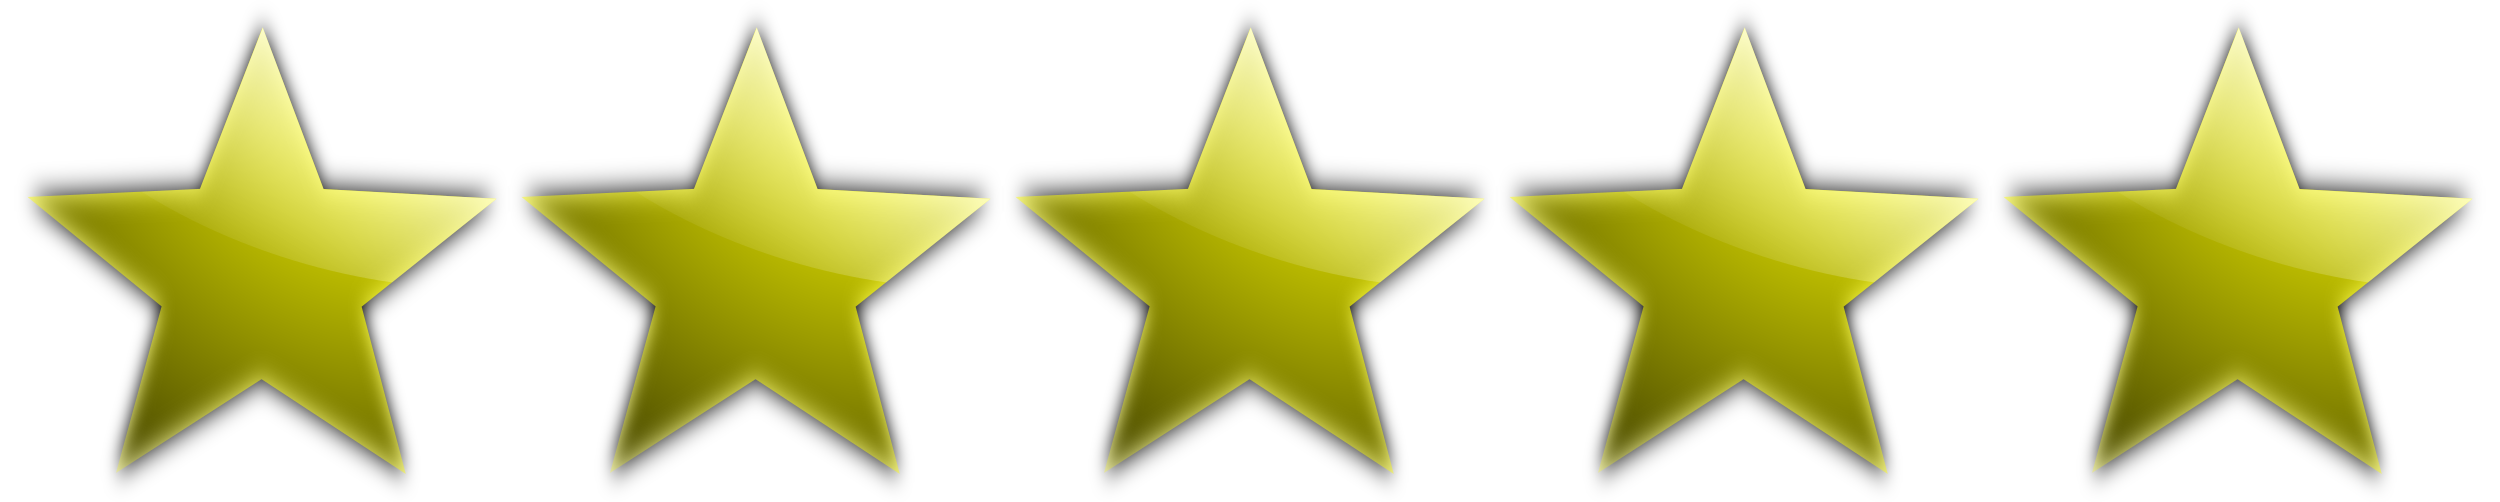
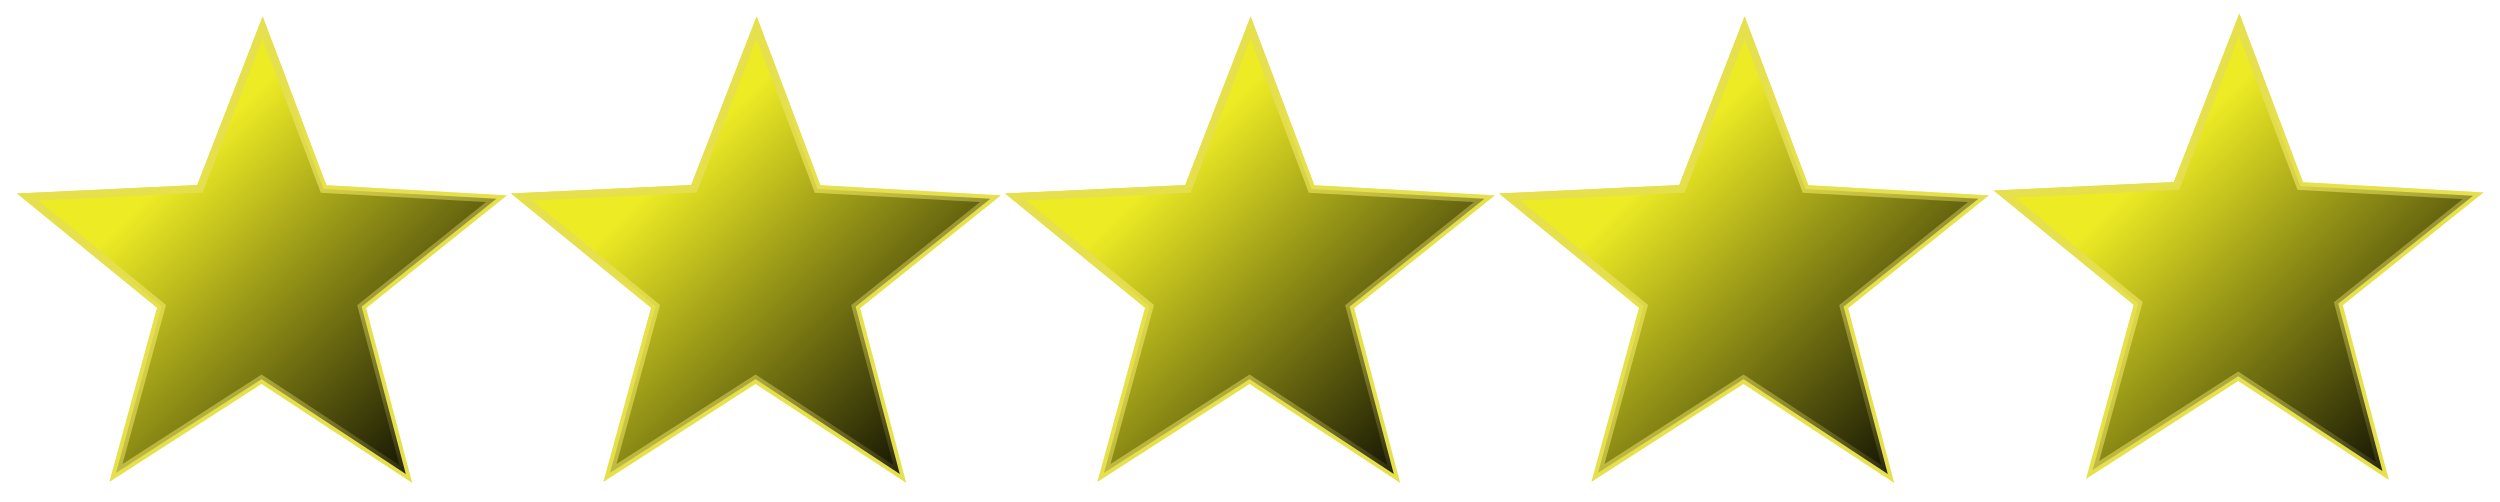
<svg xmlns="http://www.w3.org/2000/svg" xmlns:xlink="http://www.w3.org/1999/xlink" id="svg2" height="255.64" width="1274.2" version="1.0">
  <defs id="defs4">
-     <linearGradient id="linearGradient3214">
-       <stop id="stop3216" stop-color="#FFF" stop-opacity="0.8" offset="0" />
-       <stop id="stop3218" stop-color="#FFF" stop-opacity="0" offset="1" />
+     <linearGradient id="linearGradient6239">
+       <stop id="stop6241" stop-color="#e6e04d" offset="0" />
+       <stop id="stop6243" stop-color="#e6e04d" stop-opacity="0" offset="1" />
    </linearGradient>
-     <linearGradient id="linearGradient3201">
-       <stop id="stop3203" stop-color="#FF0" offset="0" />
-       <stop id="stop3205" stop-color="#FF0" stop-opacity="0" offset="1" />
+     <linearGradient id="linearGradient6231">
+       <stop id="stop6233" stop-color="#000" offset="0" />
+       <stop id="stop6235" stop-color="#000" stop-opacity="0" offset="1" />
    </linearGradient>
-     <filter id="filter3165" color-interpolation-filters="sRGB">
-       <feGaussianBlur id="feGaussianBlur3167" stdDeviation="1.649" />
-     </filter>
-     <radialGradient id="radialGradient3786" xlink:href="#linearGradient3201" gradientUnits="userSpaceOnUse" cy="312.82" cx="303.21" gradientTransform="matrix(-0.7006288,2.614782,-3.045427,-0.816019,1468.322,-225.9255)" r="32.26" />
-     <linearGradient id="linearGradient3788" y2="413.08" xlink:href="#linearGradient3214" gradientUnits="userSpaceOnUse" x2="385.36" gradientTransform="matrix(3.391257,1.037076,-1.037076,3.391257,-744.9585,-1244.303)" y1="380.22" x1="393.57" />
+     <linearGradient id="linearGradient6298" y2="328.16" xlink:href="#linearGradient6231" gradientUnits="userSpaceOnUse" x2="279.36" y1="356.73" x1="331.66" />
+     <linearGradient id="linearGradient6300" y2="356.73" xlink:href="#linearGradient6239" gradientUnits="userSpaceOnUse" x2="331.66" y1="328.16" x1="279.36" />
  </defs>
-   <g id="layer1" transform="translate(190.5282,-371.4277)">
-     <g id="g3790" transform="translate(60.86169,-35.86042)">
-       <path id="path2385" fill-rule="evenodd" transform="matrix(3.391257,1.037076,-1.037076,3.391257,-514.563,-910.3249)" filter="url(#filter3165)" fill="#000" d="m323.21,360.93-23.813-6.969-16.062,18.995-0.731-24.801-23.029-9.406,23.361-8.359,1.829-24.808,15.169,19.635,24.16-5.926-13.986,20.494z" />
-       <g id="g3782" transform="translate(0,-4.004707)">
-         <path id="path2383" fill-rule="evenodd" transform="matrix(3.391257,1.037076,-1.037076,3.391257,-514.563,-906.3108)" fill="url(#radialGradient3786)" d="m323.21,360.93-23.813-6.969-16.062,18.995-0.731-24.801-23.029-9.406,23.361-8.359,1.829-24.808,15.169,19.635,24.16-5.926-13.986,20.494z" />
-         <path id="path3209" fill="url(#linearGradient3788)" d="m134.3,425.32-31.985,82.233-29.761,1.444c22.2,14.056,48.381,26.152,77.26,34.984,17.082,5.224,34.028,8.906,50.446,11.255l53.132-42.623-88.078-4.916-31.014-82.378z" />
-       </g>
-     </g>
-     <g id="g3815" transform="translate(-190.9188,-35.86042)">
-       <path id="path3817" d="m323.21,360.93-23.813-6.969-16.062,18.995-0.731-24.801-23.029-9.406,23.361-8.359,1.829-24.808,15.169,19.635,24.16-5.926-13.986,20.494z" fill-rule="evenodd" transform="matrix(3.391257,1.037076,-1.037076,3.391257,-514.563,-910.3249)" filter="url(#filter3165)" fill="#000" />
-       <g id="g3819" transform="translate(0,-4.004707)">
-         <path id="path3821" d="m323.21,360.93-23.813-6.969-16.062,18.995-0.731-24.801-23.029-9.406,23.361-8.359,1.829-24.808,15.169,19.635,24.16-5.926-13.986,20.494z" fill-rule="evenodd" transform="matrix(3.391257,1.037076,-1.037076,3.391257,-514.563,-906.3108)" fill="url(#radialGradient3786)" />
-         <path id="path3823" d="m134.3,425.32-31.985,82.233-29.761,1.444c22.2,14.056,48.381,26.152,77.26,34.984,17.082,5.224,34.028,8.906,50.446,11.255l53.132-42.623-88.078-4.916-31.014-82.378z" fill="url(#linearGradient3788)" />
-       </g>
-     </g>
-     <g id="g3825" transform="translate(312.6422,-35.86042)">
-       <path id="path3827" fill-rule="evenodd" transform="matrix(3.391257,1.037076,-1.037076,3.391257,-514.563,-910.3249)" filter="url(#filter3165)" fill="#000" d="m323.21,360.93-23.813-6.969-16.062,18.995-0.731-24.801-23.029-9.406,23.361-8.359,1.829-24.808,15.169,19.635,24.16-5.926-13.986,20.494z" />
-       <g id="g3829" transform="translate(0,-4.004707)">
-         <path id="path3831" fill-rule="evenodd" transform="matrix(3.391257,1.037076,-1.037076,3.391257,-514.563,-906.3108)" fill="url(#radialGradient3786)" d="m323.21,360.93-23.813-6.969-16.062,18.995-0.731-24.801-23.029-9.406,23.361-8.359,1.829-24.808,15.169,19.635,24.16-5.926-13.986,20.494z" />
-         <path id="path3833" fill="url(#linearGradient3788)" d="m134.3,425.32-31.985,82.233-29.761,1.444c22.2,14.056,48.381,26.152,77.26,34.984,17.082,5.224,34.028,8.906,50.446,11.255l53.132-42.623-88.078-4.916-31.014-82.378z" />
-       </g>
-     </g>
-     <g id="g3835" transform="translate(564.4227,-35.86042)">
-       <path id="path3837" d="m323.21,360.93-23.813-6.969-16.062,18.995-0.731-24.801-23.029-9.406,23.361-8.359,1.829-24.808,15.169,19.635,24.16-5.926-13.986,20.494z" fill-rule="evenodd" transform="matrix(3.391257,1.037076,-1.037076,3.391257,-514.563,-910.3249)" filter="url(#filter3165)" fill="#000" />
-       <g id="g3839" transform="translate(0,-4.004707)">
-         <path id="path3841" d="m323.21,360.93-23.813-6.969-16.062,18.995-0.731-24.801-23.029-9.406,23.361-8.359,1.829-24.808,15.169,19.635,24.16-5.926-13.986,20.494z" fill-rule="evenodd" transform="matrix(3.391257,1.037076,-1.037076,3.391257,-514.563,-906.3108)" fill="url(#radialGradient3786)" />
-         <path id="path3843" d="m134.3,425.32-31.985,82.233-29.761,1.444c22.2,14.056,48.381,26.152,77.26,34.984,17.082,5.224,34.028,8.906,50.446,11.255l53.132-42.623-88.078-4.916-31.014-82.378z" fill="url(#linearGradient3788)" />
-       </g>
-     </g>
-     <g id="g3845" transform="translate(816.2033,-35.86042)">
-       <path id="path3847" fill-rule="evenodd" transform="matrix(3.391257,1.037076,-1.037076,3.391257,-514.563,-910.3249)" filter="url(#filter3165)" fill="#000" d="m323.21,360.93-23.813-6.969-16.062,18.995-0.731-24.801-23.029-9.406,23.361-8.359,1.829-24.808,15.169,19.635,24.16-5.926-13.986,20.494z" />
-       <g id="g3849" transform="translate(0,-4.004707)">
-         <path id="path3851" fill-rule="evenodd" transform="matrix(3.391257,1.037076,-1.037076,3.391257,-514.563,-906.3108)" fill="url(#radialGradient3786)" d="m323.21,360.93-23.813-6.969-16.062,18.995-0.731-24.801-23.029-9.406,23.361-8.359,1.829-24.808,15.169,19.635,24.16-5.926-13.986,20.494z" />
-         <path id="path3853" fill="url(#linearGradient3788)" d="m134.3,425.32-31.985,82.233-29.761,1.444c22.2,14.056,48.381,26.152,77.26,34.984,17.082,5.224,34.028,8.906,50.446,11.255l53.132-42.623-88.078-4.916-31.014-82.378z" />
-       </g>
-     </g>
+   <g id="g6490" stroke-linejoin="miter" fill-rule="evenodd" transform="translate(1007.462,-1.511736)" stroke-miterlimit="4" stroke-dasharray="none" stroke-width="1.128">
+     <path id="path6492" d="m323.21,360.93-23.813-6.969-16.062,18.995-0.731-24.801-23.029-9.406,23.361-8.359,1.829-24.808,15.169,19.635,24.16-5.926-13.986,20.494z" transform="matrix(3.391257,1.037076,-1.037076,3.391257,-514.9537,-1317.613)" stroke="#e6e04d" fill="#edeb24" />
+     <path id="path6494" d="m323.21,360.93-23.813-6.969-16.062,18.995-0.731-24.801-23.029-9.406,23.361-8.359,1.829-24.808,15.169,19.635,24.16-5.926-13.986,20.494z" transform="matrix(3.391257,1.037076,-1.037076,3.391257,-514.9537,-1317.613)" stroke="url(#linearGradient6300)" fill="url(#linearGradient6298)" />
+   </g>
+   <g id="g6288" stroke-linejoin="miter" fill-rule="evenodd" stroke-miterlimit="4" stroke-dasharray="none" stroke-width="1.128">
+     <path id="path3817" d="m323.21,360.93-23.813-6.969-16.062,18.995-0.731-24.801-23.029-9.406,23.361-8.359,1.829-24.808,15.169,19.635,24.16-5.926-13.986,20.494z" transform="matrix(3.391257,1.037076,-1.037076,3.391257,-514.9537,-1317.613)" stroke="#e6e04d" fill="#edeb24" />
+     <path id="path6075" d="m323.21,360.93-23.813-6.969-16.062,18.995-0.731-24.801-23.029-9.406,23.361-8.359,1.829-24.808,15.169,19.635,24.16-5.926-13.986,20.494z" transform="matrix(3.391257,1.037076,-1.037076,3.391257,-514.9537,-1317.613)" stroke="url(#linearGradient6300)" fill="url(#linearGradient6298)" />
+   </g>
+   <g id="g6292" stroke-linejoin="miter" fill-rule="evenodd" transform="translate(251.7805,-5.4133096e-8)" stroke-miterlimit="4" stroke-dasharray="none" stroke-width="1.128">
+     <path id="path6294" d="m323.21,360.93-23.813-6.969-16.062,18.995-0.731-24.801-23.029-9.406,23.361-8.359,1.829-24.808,15.169,19.635,24.16-5.926-13.986,20.494z" transform="matrix(3.391257,1.037076,-1.037076,3.391257,-514.9537,-1317.613)" stroke="#e6e04d" fill="#edeb24" />
+     <path id="path6296" d="m323.21,360.93-23.813-6.969-16.062,18.995-0.731-24.801-23.029-9.406,23.361-8.359,1.829-24.808,15.169,19.635,24.16-5.926-13.986,20.494z" transform="matrix(3.391257,1.037076,-1.037076,3.391257,-514.9537,-1317.613)" stroke="url(#linearGradient6300)" fill="url(#linearGradient6298)" />
+   </g>
+   <g id="g6353" stroke-linejoin="miter" fill-rule="evenodd" transform="translate(503.5611,-5.4133238e-8)" stroke-miterlimit="4" stroke-dasharray="none" stroke-width="1.128">
+     <path id="path6355" d="m323.21,360.93-23.813-6.969-16.062,18.995-0.731-24.801-23.029-9.406,23.361-8.359,1.829-24.808,15.169,19.635,24.16-5.926-13.986,20.494z" transform="matrix(3.391257,1.037076,-1.037076,3.391257,-514.9537,-1317.613)" stroke="#e6e04d" fill="#edeb24" />
+     <path id="path6357" d="m323.21,360.93-23.813-6.969-16.062,18.995-0.731-24.801-23.029-9.406,23.361-8.359,1.829-24.808,15.169,19.635,24.16-5.926-13.986,20.494z" transform="matrix(3.391257,1.037076,-1.037076,3.391257,-514.9537,-1317.613)" stroke="url(#linearGradient6300)" fill="url(#linearGradient6298)" />
+   </g>
+   <g id="g6414" stroke-linejoin="miter" fill-rule="evenodd" transform="translate(755.3416,-5.4133039e-8)" stroke-miterlimit="4" stroke-dasharray="none" stroke-width="1.128">
+     <path id="path6416" d="m323.21,360.93-23.813-6.969-16.062,18.995-0.731-24.801-23.029-9.406,23.361-8.359,1.829-24.808,15.169,19.635,24.16-5.926-13.986,20.494z" transform="matrix(3.391257,1.037076,-1.037076,3.391257,-514.9537,-1317.613)" stroke="#e6e04d" fill="#edeb24" />
+     <path id="path6418" d="m323.21,360.93-23.813-6.969-16.062,18.995-0.731-24.801-23.029-9.406,23.361-8.359,1.829-24.808,15.169,19.635,24.16-5.926-13.986,20.494z" transform="matrix(3.391257,1.037076,-1.037076,3.391257,-514.9537,-1317.613)" stroke="url(#linearGradient6300)" fill="url(#linearGradient6298)" />
  </g>
</svg>
